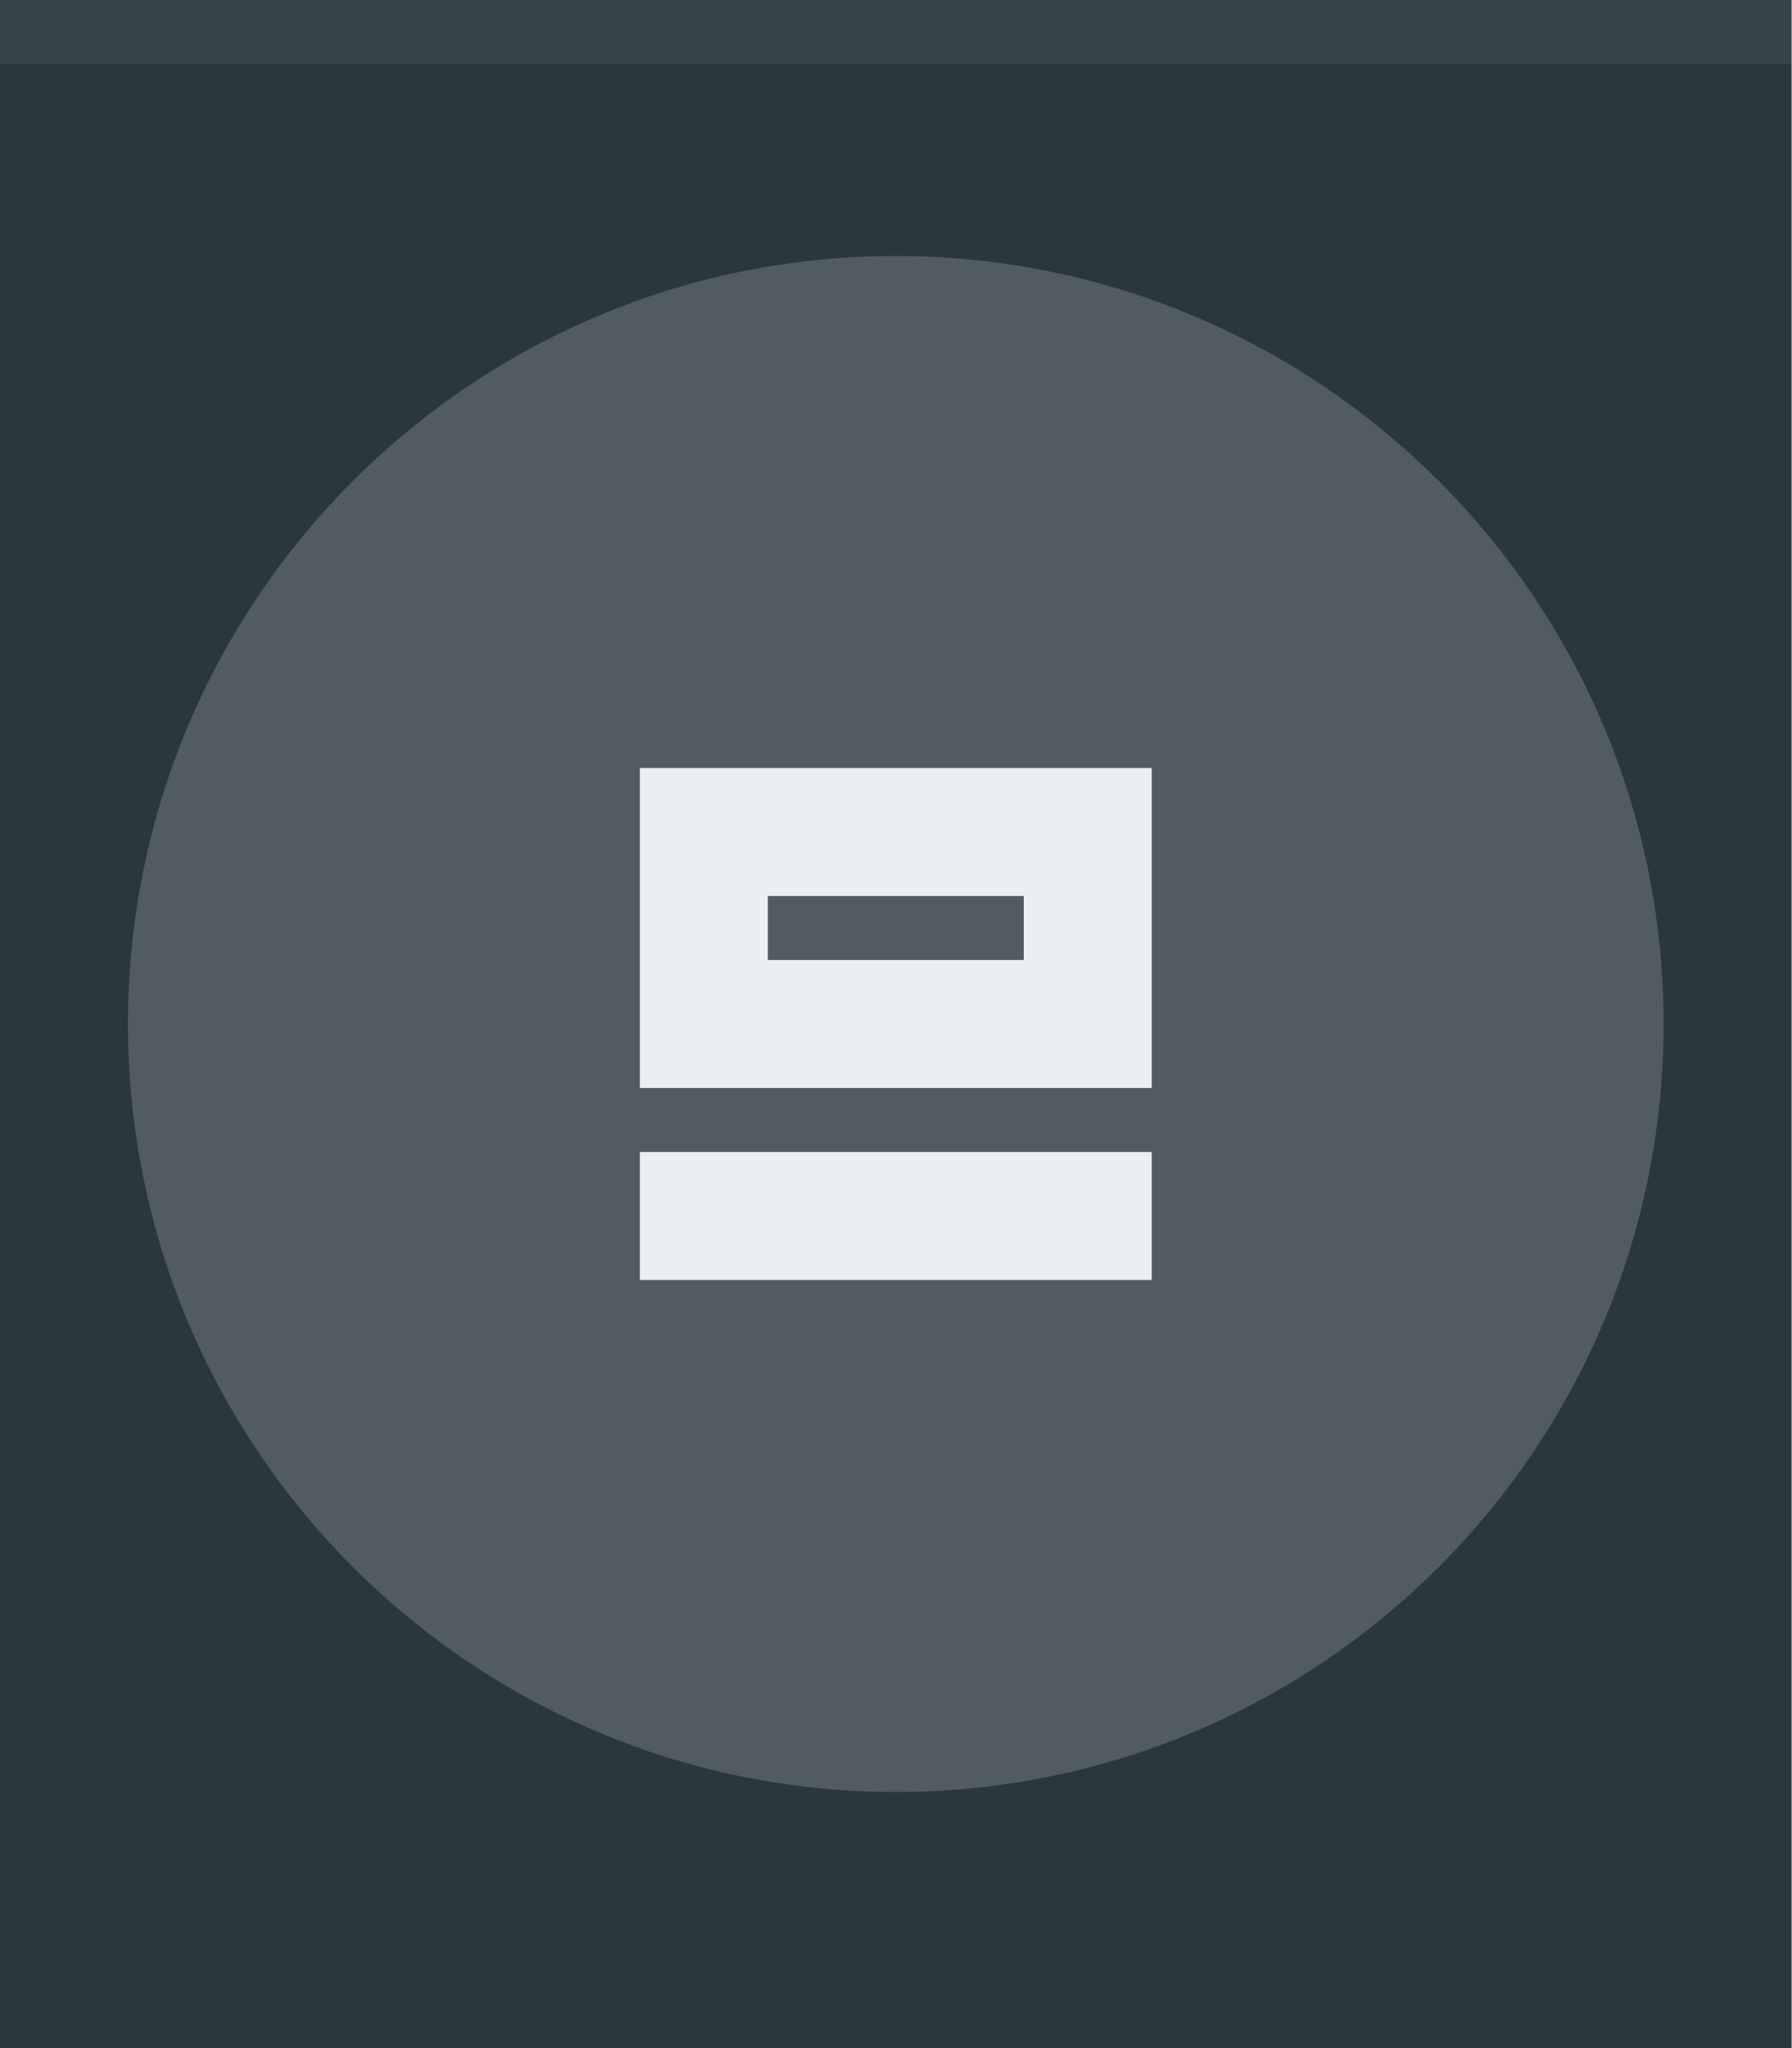
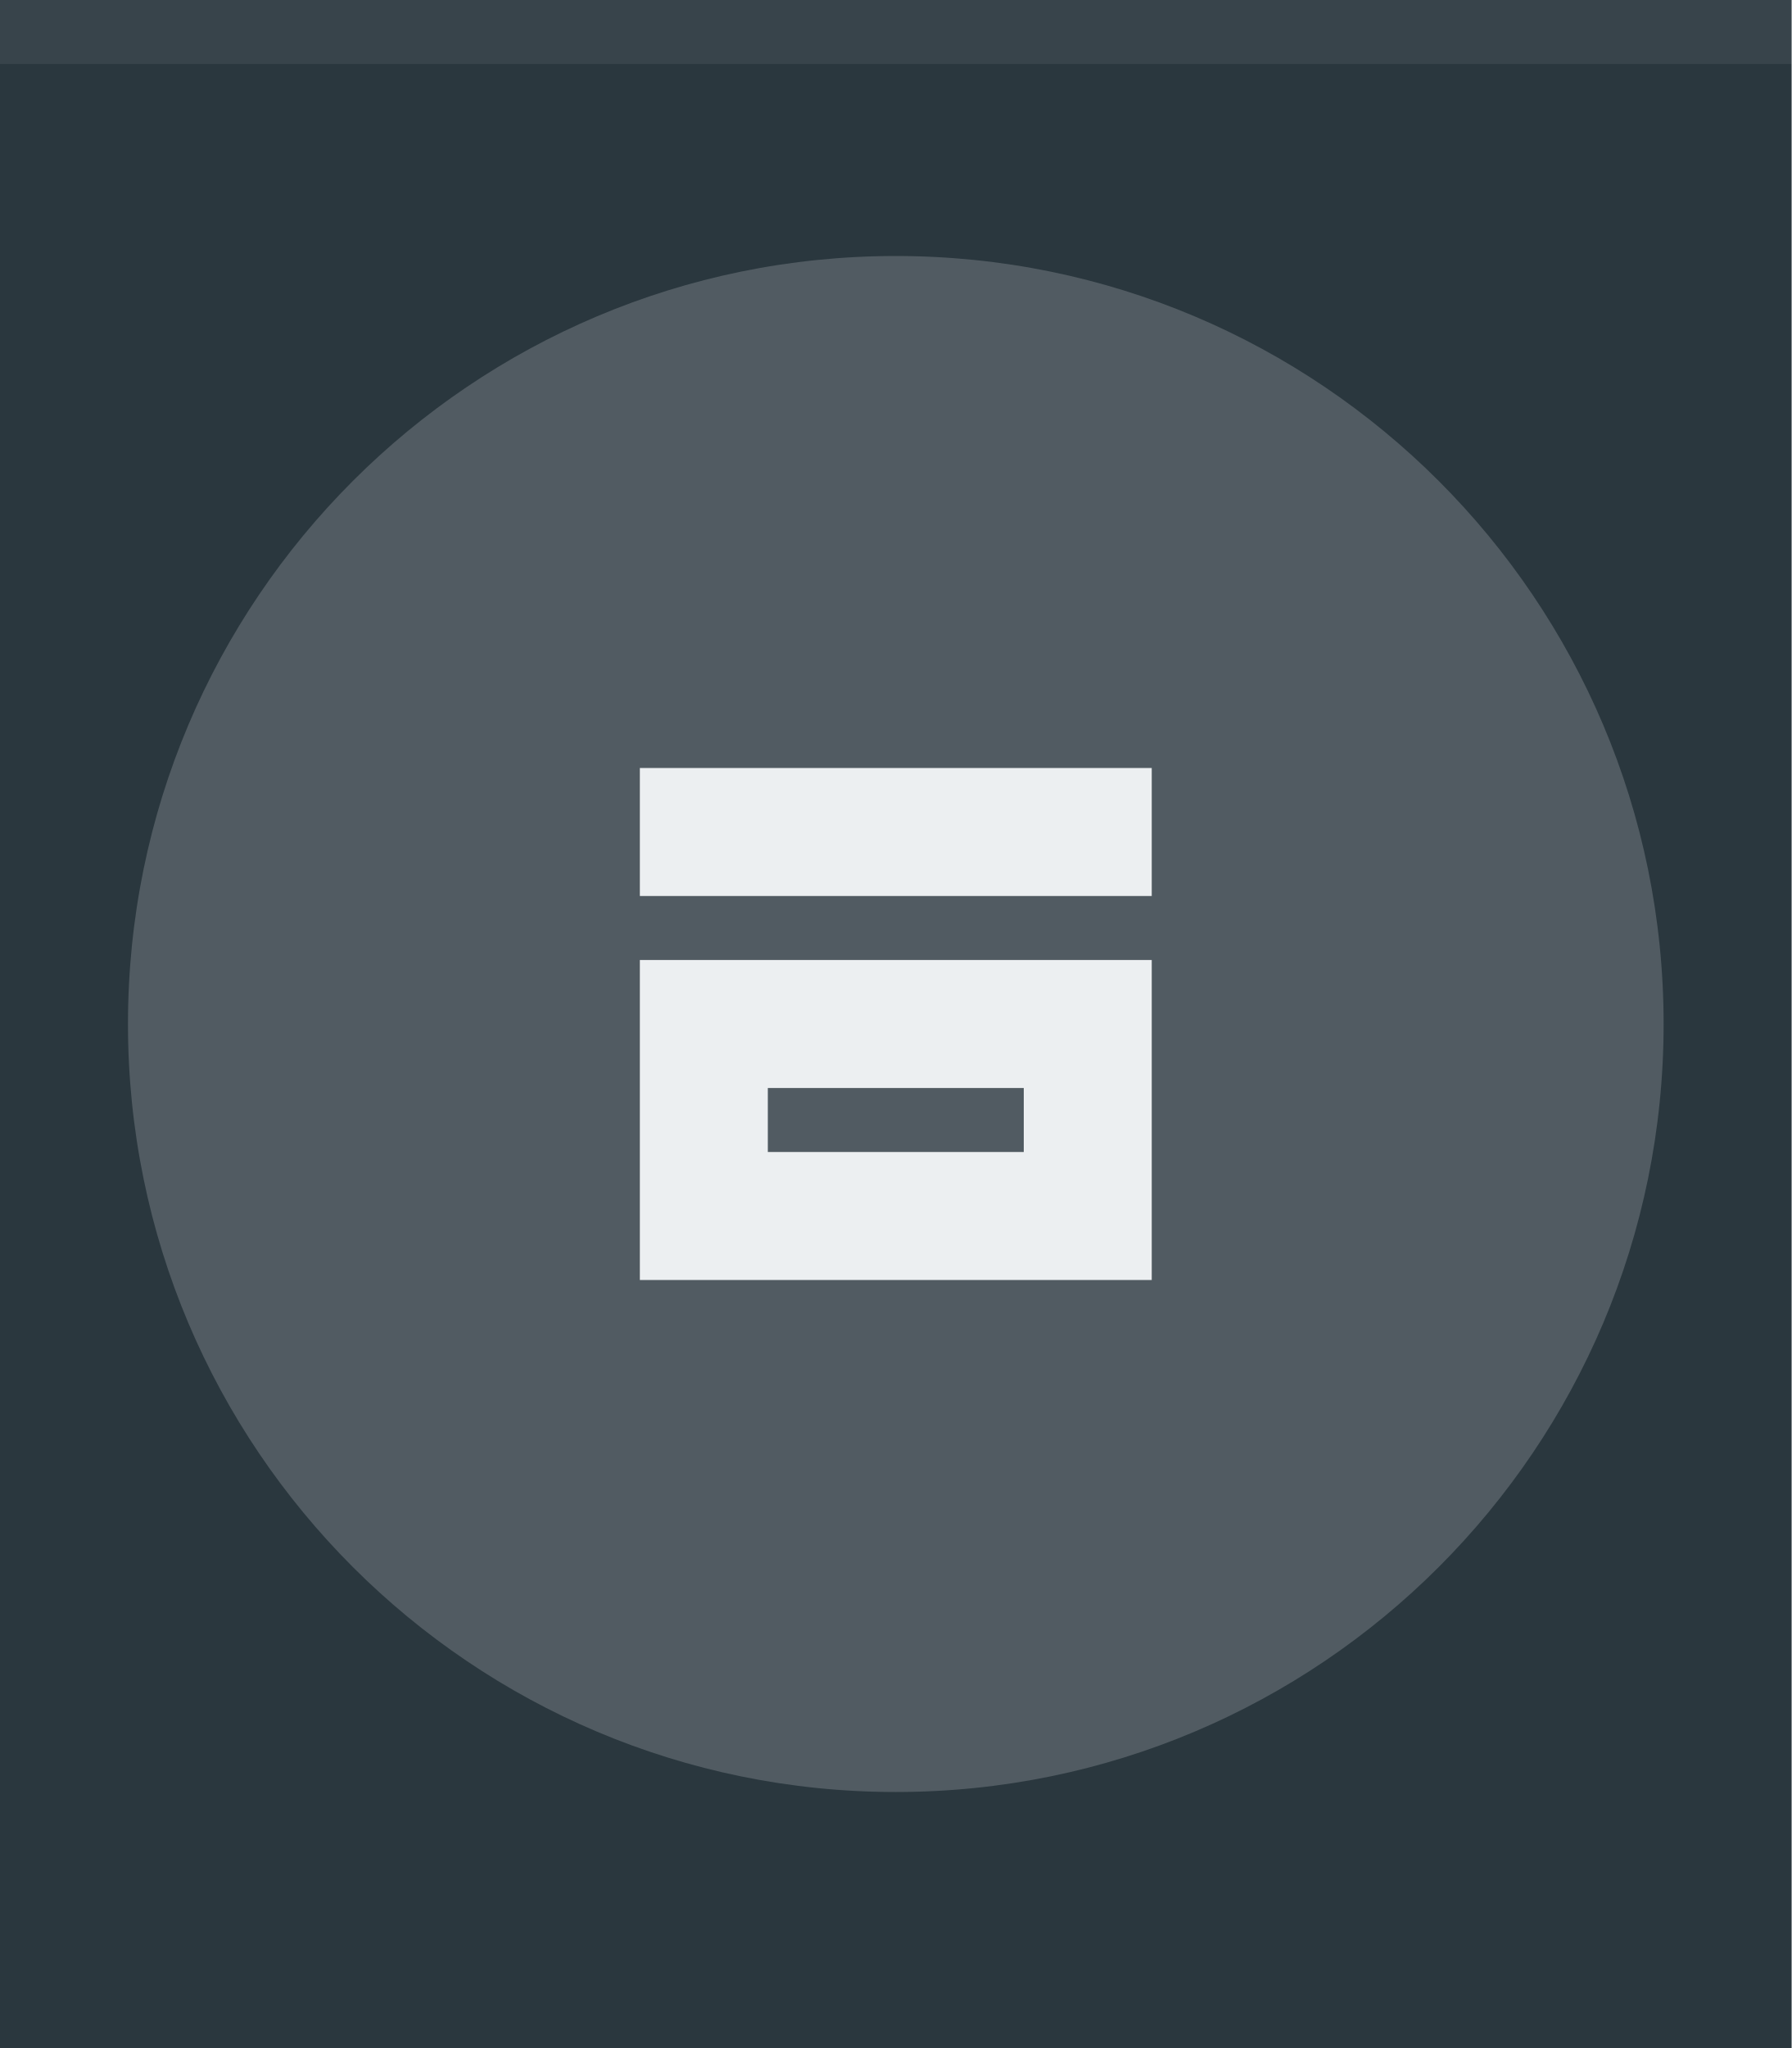
<svg xmlns="http://www.w3.org/2000/svg" width="28" height="32" viewBox="0 0 28 32" id="svg4142" version="1.1">
  <defs id="defs4144" />
  <g id="layer1" transform="translate(0,-1020.362)">
    <rect style="opacity:1;fill:#2a373e;fill-opacity:1;fill-rule:evenodd;stroke:none;stroke-width:2.745;stroke-linecap:butt;stroke-linejoin:miter;stroke-miterlimit:4;stroke-dasharray:none;stroke-dashoffset:478.437;stroke-opacity:1" id="rect4741" width="28" height="32" x="0" y="1020.362" />
    <circle style="fill:#eceff1;fill-opacity:0.2;stroke:none;stroke-width:0.5;stroke-linejoin:miter;stroke-miterlimit:4;stroke-dasharray:none;stroke-opacity:1" id="path2994" cx="1036.362" cy="-14" r="12" transform="matrix(0,1,-1,0,0,0)" />
    <rect style="opacity:1;fill:#ffffff;fill-opacity:0.07;fill-rule:evenodd;stroke:none;stroke-width:2.745;stroke-linecap:butt;stroke-linejoin:miter;stroke-miterlimit:4;stroke-dasharray:none;stroke-dashoffset:478.437;stroke-opacity:1" id="rect4959" width="28" height="1" x="0" y="1020.362" />
-     <rect style="opacity:1;fill:#eceff1;fill-opacity:1;fill-rule:evenodd;stroke:none;stroke-width:2;stroke-linecap:butt;stroke-linejoin:round;stroke-miterlimit:4;stroke-dasharray:none;stroke-dashoffset:478.437;stroke-opacity:0.75" id="rect4139" width="8" height="2" x="10" y="1038.362" />
-     <path id="rect4143" style="opacity:1;fill:#eceff1;fill-opacity:1;fill-rule:evenodd;stroke:none;stroke-width:2;stroke-linecap:butt;stroke-linejoin:round;stroke-miterlimit:4;stroke-dasharray:none;stroke-dashoffset:478.437;stroke-opacity:0.75" d="m 12,1034.362 4,0 0,1 -4,0 z m -2,-2 8,0 0,5 -8,0 z" />
+     <rect style="opacity:1;fill:#eceff1;fill-opacity:1;fill-rule:evenodd;stroke:none;stroke-width:2;stroke-linecap:butt;stroke-linejoin:round;stroke-miterlimit:4;stroke-dasharray:none;stroke-dashoffset:478.437;stroke-opacity:0.75" id="rect4139" width="8" height="2" x="10" y="-1034.362" transform="scale(1,-1)" />
+     <path id="rect4143" style="opacity:1;fill:#eceff1;fill-opacity:1;fill-rule:evenodd;stroke:none;stroke-width:2;stroke-linecap:butt;stroke-linejoin:round;stroke-miterlimit:4;stroke-dasharray:none;stroke-dashoffset:478.437;stroke-opacity:0.75" d="m 12,1038.362 4,0 0,-1 -4,0 z m -2,2 8,0 0,-5 -8,0 z" />
  </g>
</svg>
